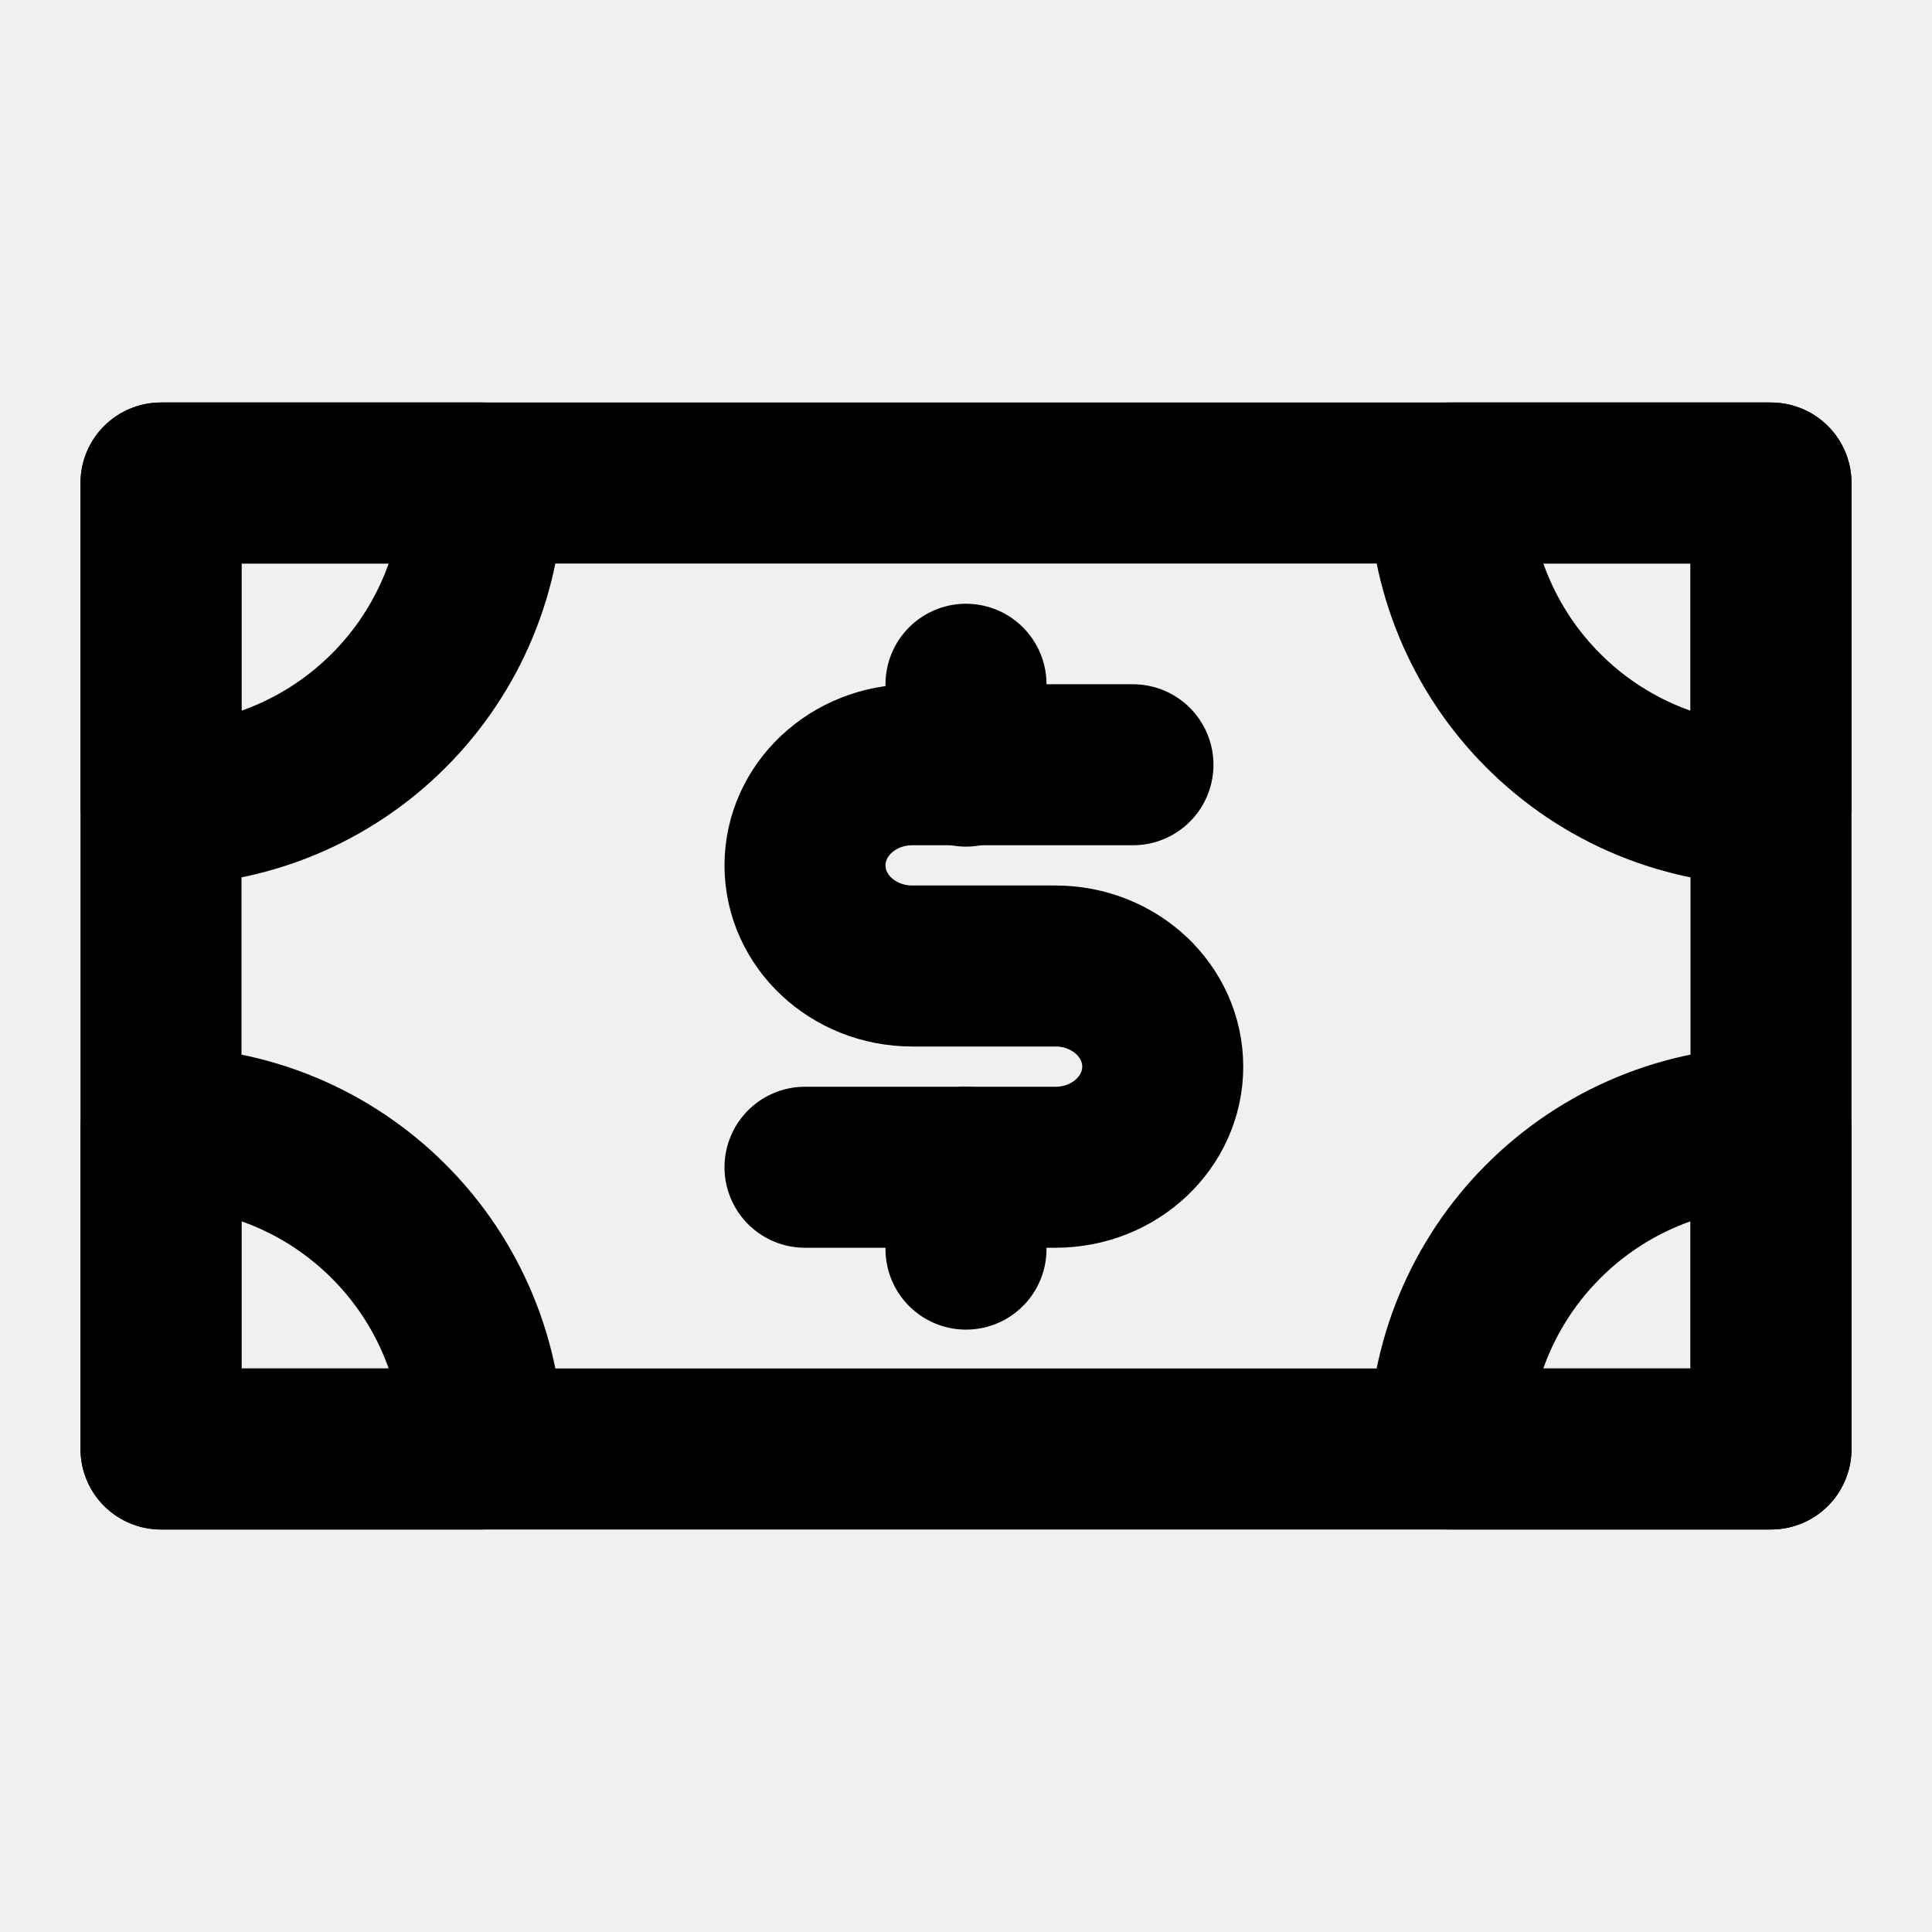
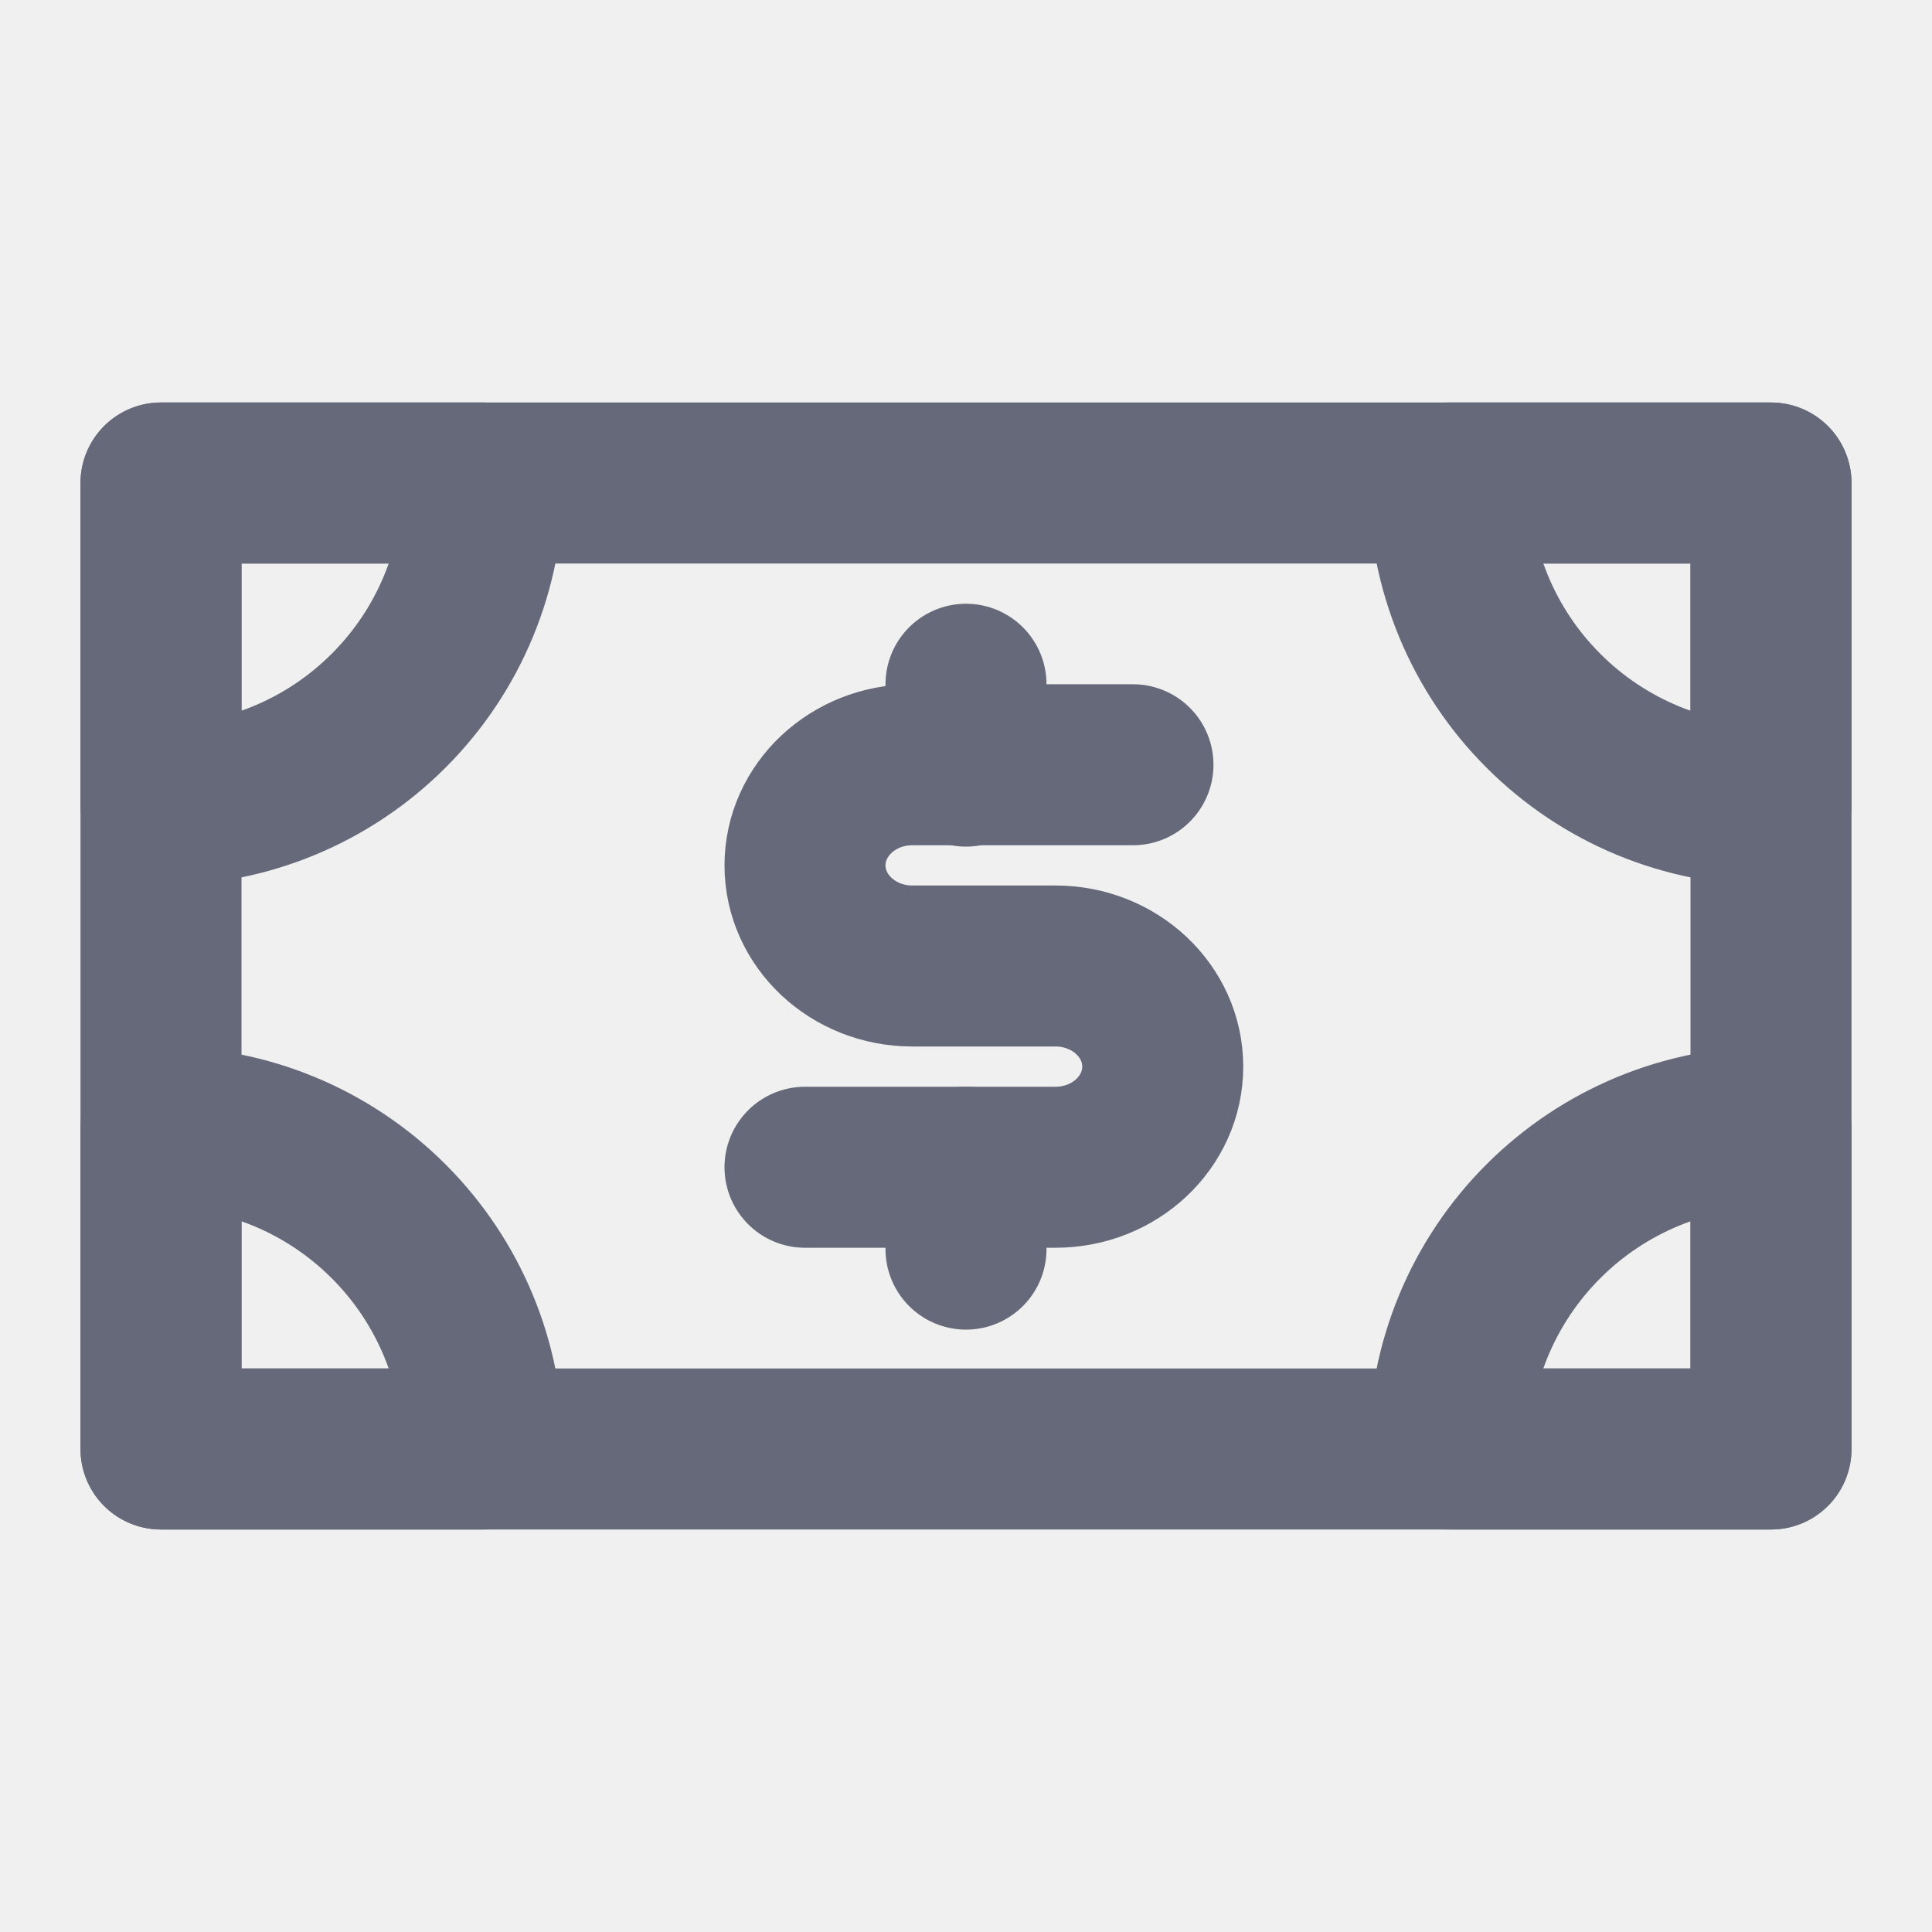
<svg xmlns="http://www.w3.org/2000/svg" width="800px" height="800px" viewBox="0 0 24 24" fill="none">
  <g clip-path="url(#clip0_443_3628)">
-     <rect x="2" y="6" width="20" height="12" stroke="#000000" stroke-width="2" stroke-linecap="round" stroke-linejoin="round" />
-     <path d="M22 10C21.475 10 20.955 9.897 20.469 9.696C19.984 9.495 19.543 9.2 19.172 8.828C18.8 8.457 18.506 8.016 18.305 7.531C18.104 7.045 18 6.525 18 6L22 6L22 10Z" stroke="#000000" stroke-width="2" stroke-linecap="round" stroke-linejoin="round" />
-     <path d="M18 18C18 16.939 18.421 15.922 19.172 15.172C19.922 14.421 20.939 14 22 14L22 18L18 18Z" stroke="#000000" stroke-width="2" stroke-linecap="round" stroke-linejoin="round" />
-     <path d="M2 14C3.061 14 4.078 14.421 4.828 15.172C5.579 15.922 6 16.939 6 18L2 18L2 14Z" stroke="#000000" stroke-width="2" stroke-linecap="round" stroke-linejoin="round" />
-     <path d="M6 6C6 7.061 5.579 8.078 4.828 8.828C4.078 9.579 3.061 10 2 10L2 6H6Z" stroke="#000000" stroke-width="2" stroke-linecap="round" stroke-linejoin="round" />
-     <path d="M14.074 9.5H11.333C10.597 9.5 10 10.06 10 10.75C10 11.44 10.597 12 11.333 12H13.111C13.848 12 14.444 12.56 14.444 13.25C14.444 13.94 13.848 14.5 13.111 14.5H10" stroke="#000000" stroke-width="2" stroke-linecap="round" stroke-linejoin="round" />
-     <path d="M12 9.517V8.5" stroke="#000000" stroke-width="2" stroke-linecap="round" stroke-linejoin="round" />
-     <path d="M12 15.517V14.5" stroke="#000000" stroke-width="2" stroke-linecap="round" stroke-linejoin="round" />
+     <rect x="2" y="6" width="20" height="12" stroke="#656979" stroke-width="2" stroke-linecap="round" stroke-linejoin="round" />
+     <path d="M22 10C21.475 10 20.955 9.897 20.469 9.696C19.984 9.495 19.543 9.2 19.172 8.828C18.8 8.457 18.506 8.016 18.305 7.531C18.104 7.045 18 6.525 18 6L22 6L22 10Z" stroke="#656979" stroke-width="2" stroke-linecap="round" stroke-linejoin="round" />
+     <path d="M18 18C18 16.939 18.421 15.922 19.172 15.172C19.922 14.421 20.939 14 22 14L22 18L18 18Z" stroke="#656979" stroke-width="2" stroke-linecap="round" stroke-linejoin="round" />
+     <path d="M2 14C3.061 14 4.078 14.421 4.828 15.172C5.579 15.922 6 16.939 6 18L2 18L2 14Z" stroke="#656979" stroke-width="2" stroke-linecap="round" stroke-linejoin="round" />
+     <path d="M6 6C6 7.061 5.579 8.078 4.828 8.828C4.078 9.579 3.061 10 2 10L2 6H6Z" stroke="#656979" stroke-width="2" stroke-linecap="round" stroke-linejoin="round" />
+     <path d="M14.074 9.5H11.333C10.597 9.5 10 10.06 10 10.75C10 11.44 10.597 12 11.333 12H13.111C13.848 12 14.444 12.56 14.444 13.25C14.444 13.94 13.848 14.5 13.111 14.5H10" stroke="#656979" stroke-width="2" stroke-linecap="round" stroke-linejoin="round" />
+     <path d="M12 9.517V8.5" stroke="#656979" stroke-width="2" stroke-linecap="round" stroke-linejoin="round" />
+     <path d="M12 15.517V14.5" stroke="#656979" stroke-width="2" stroke-linecap="round" stroke-linejoin="round" />
  </g>
  <defs>
    <clipPath id="clip0_443_3628">
      <rect width="24" height="24" fill="white" />
    </clipPath>
  </defs>
</svg>
